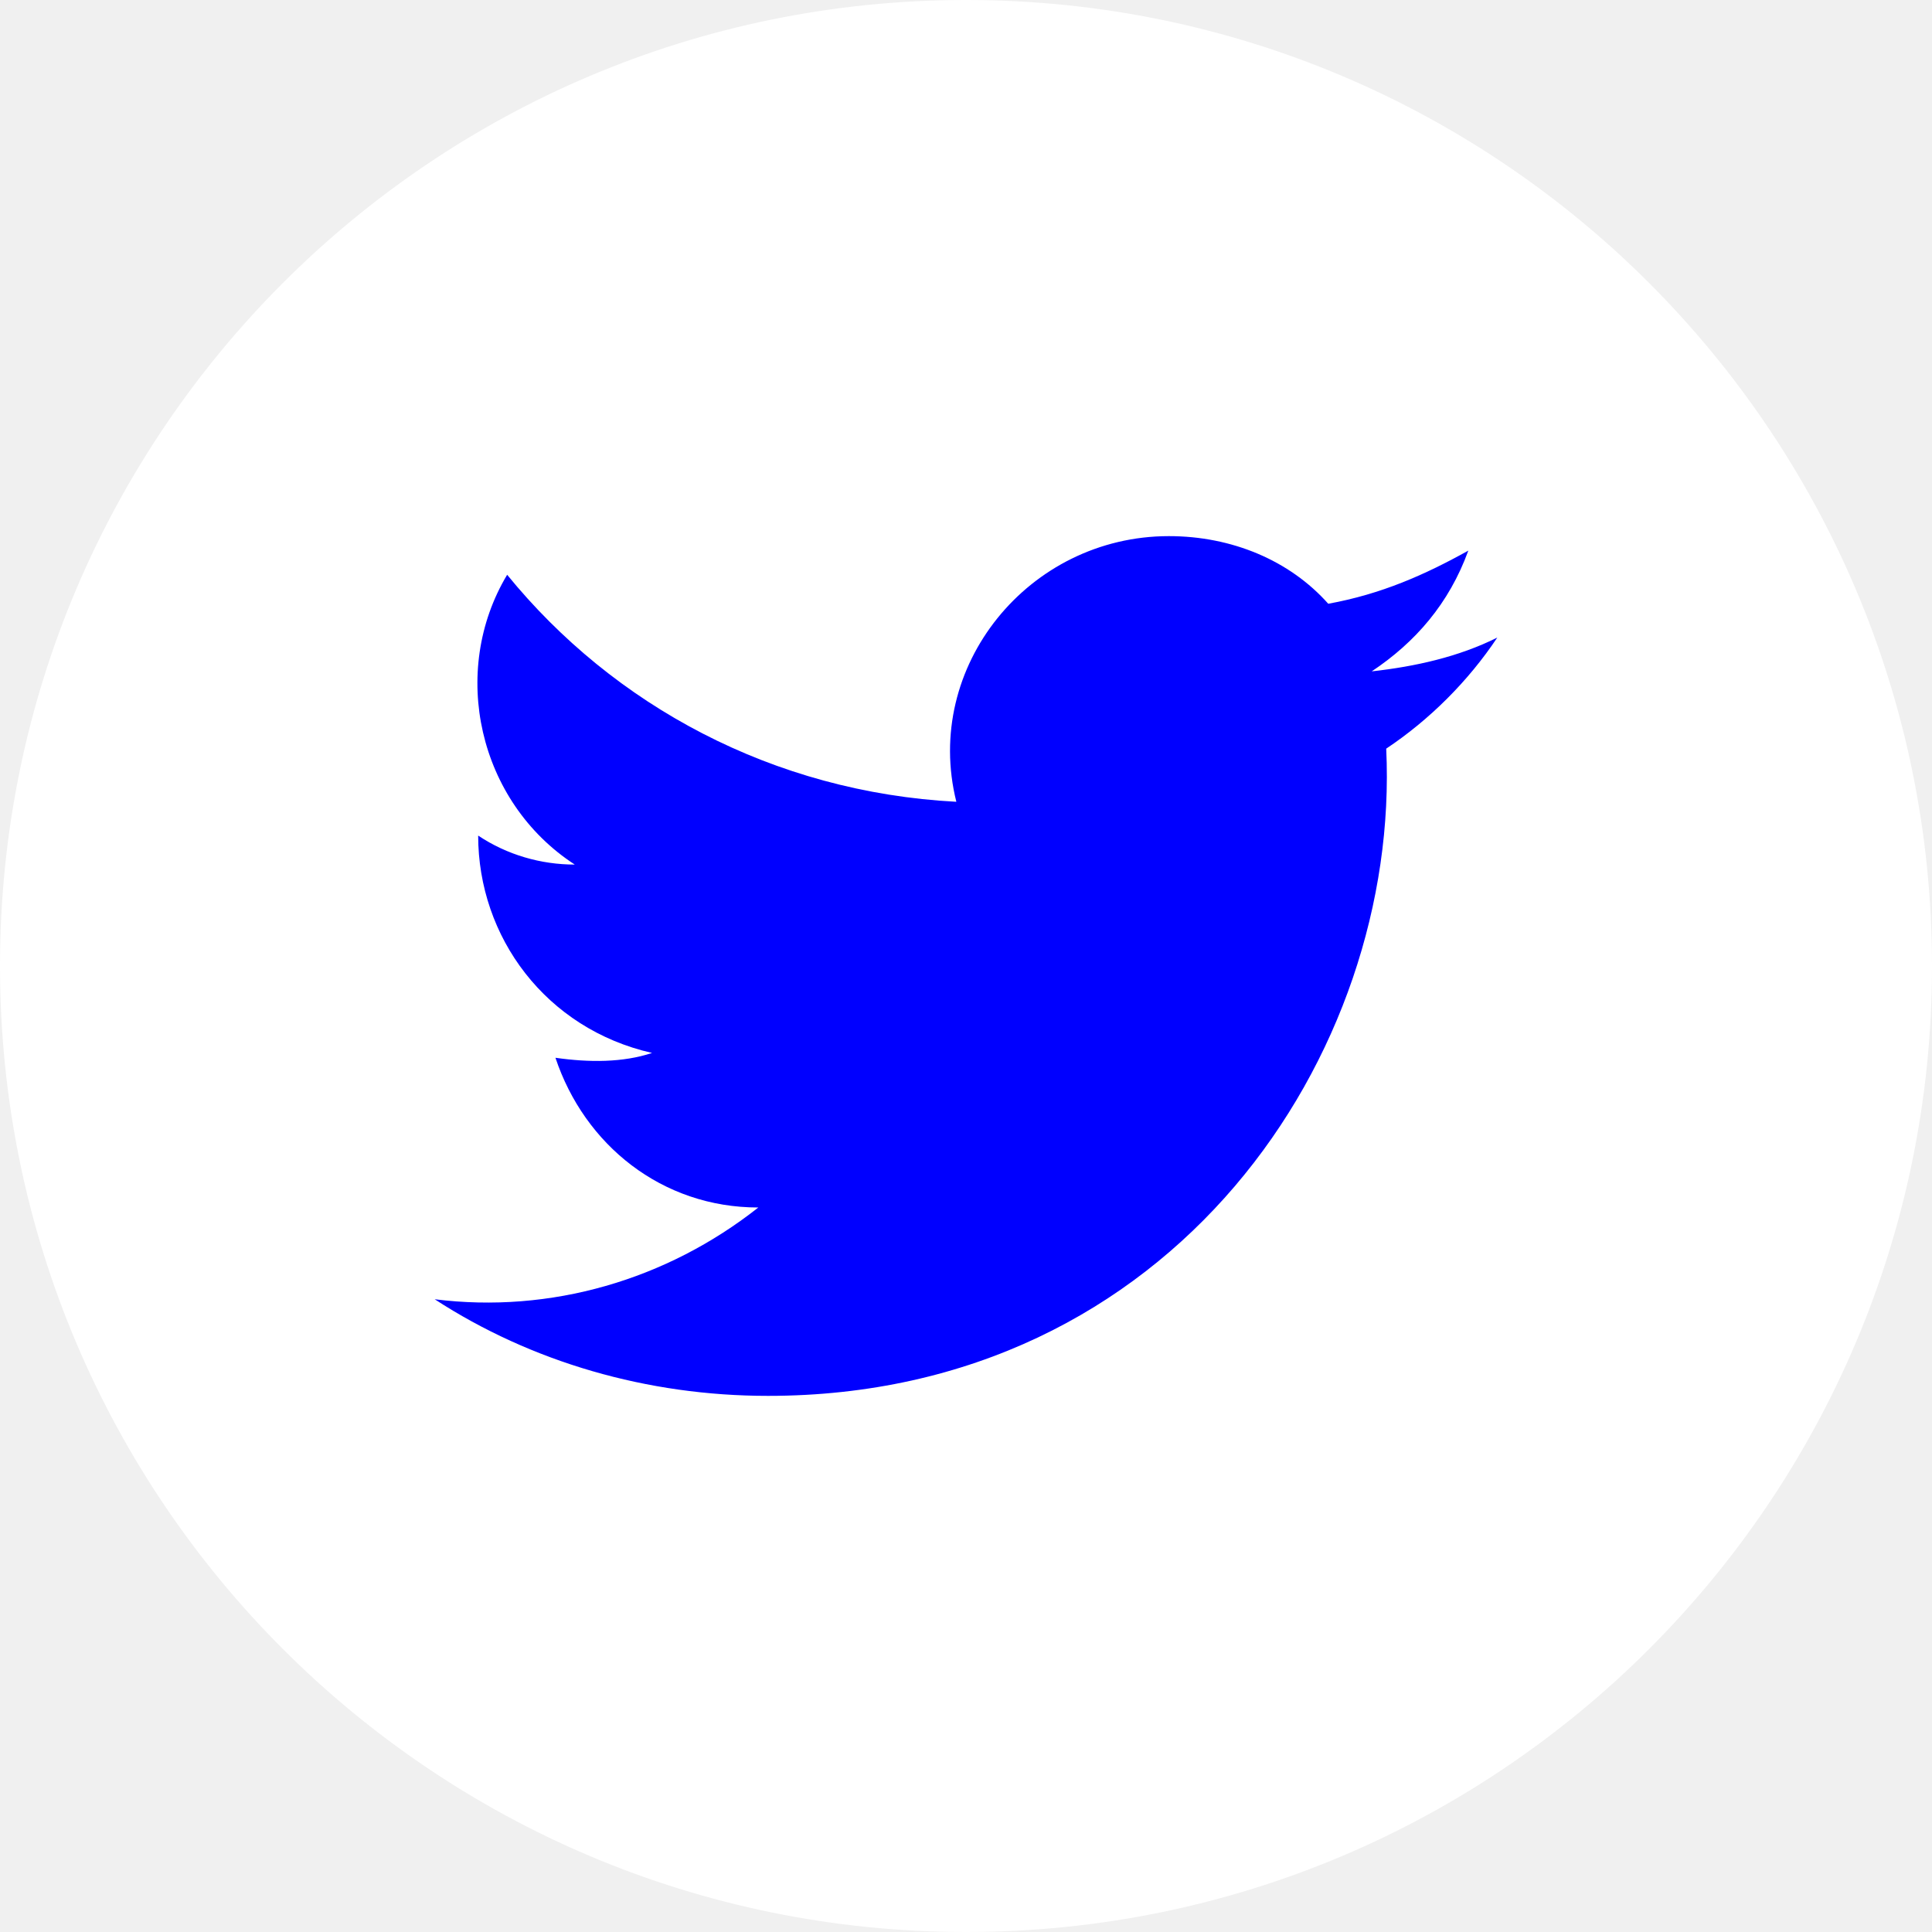
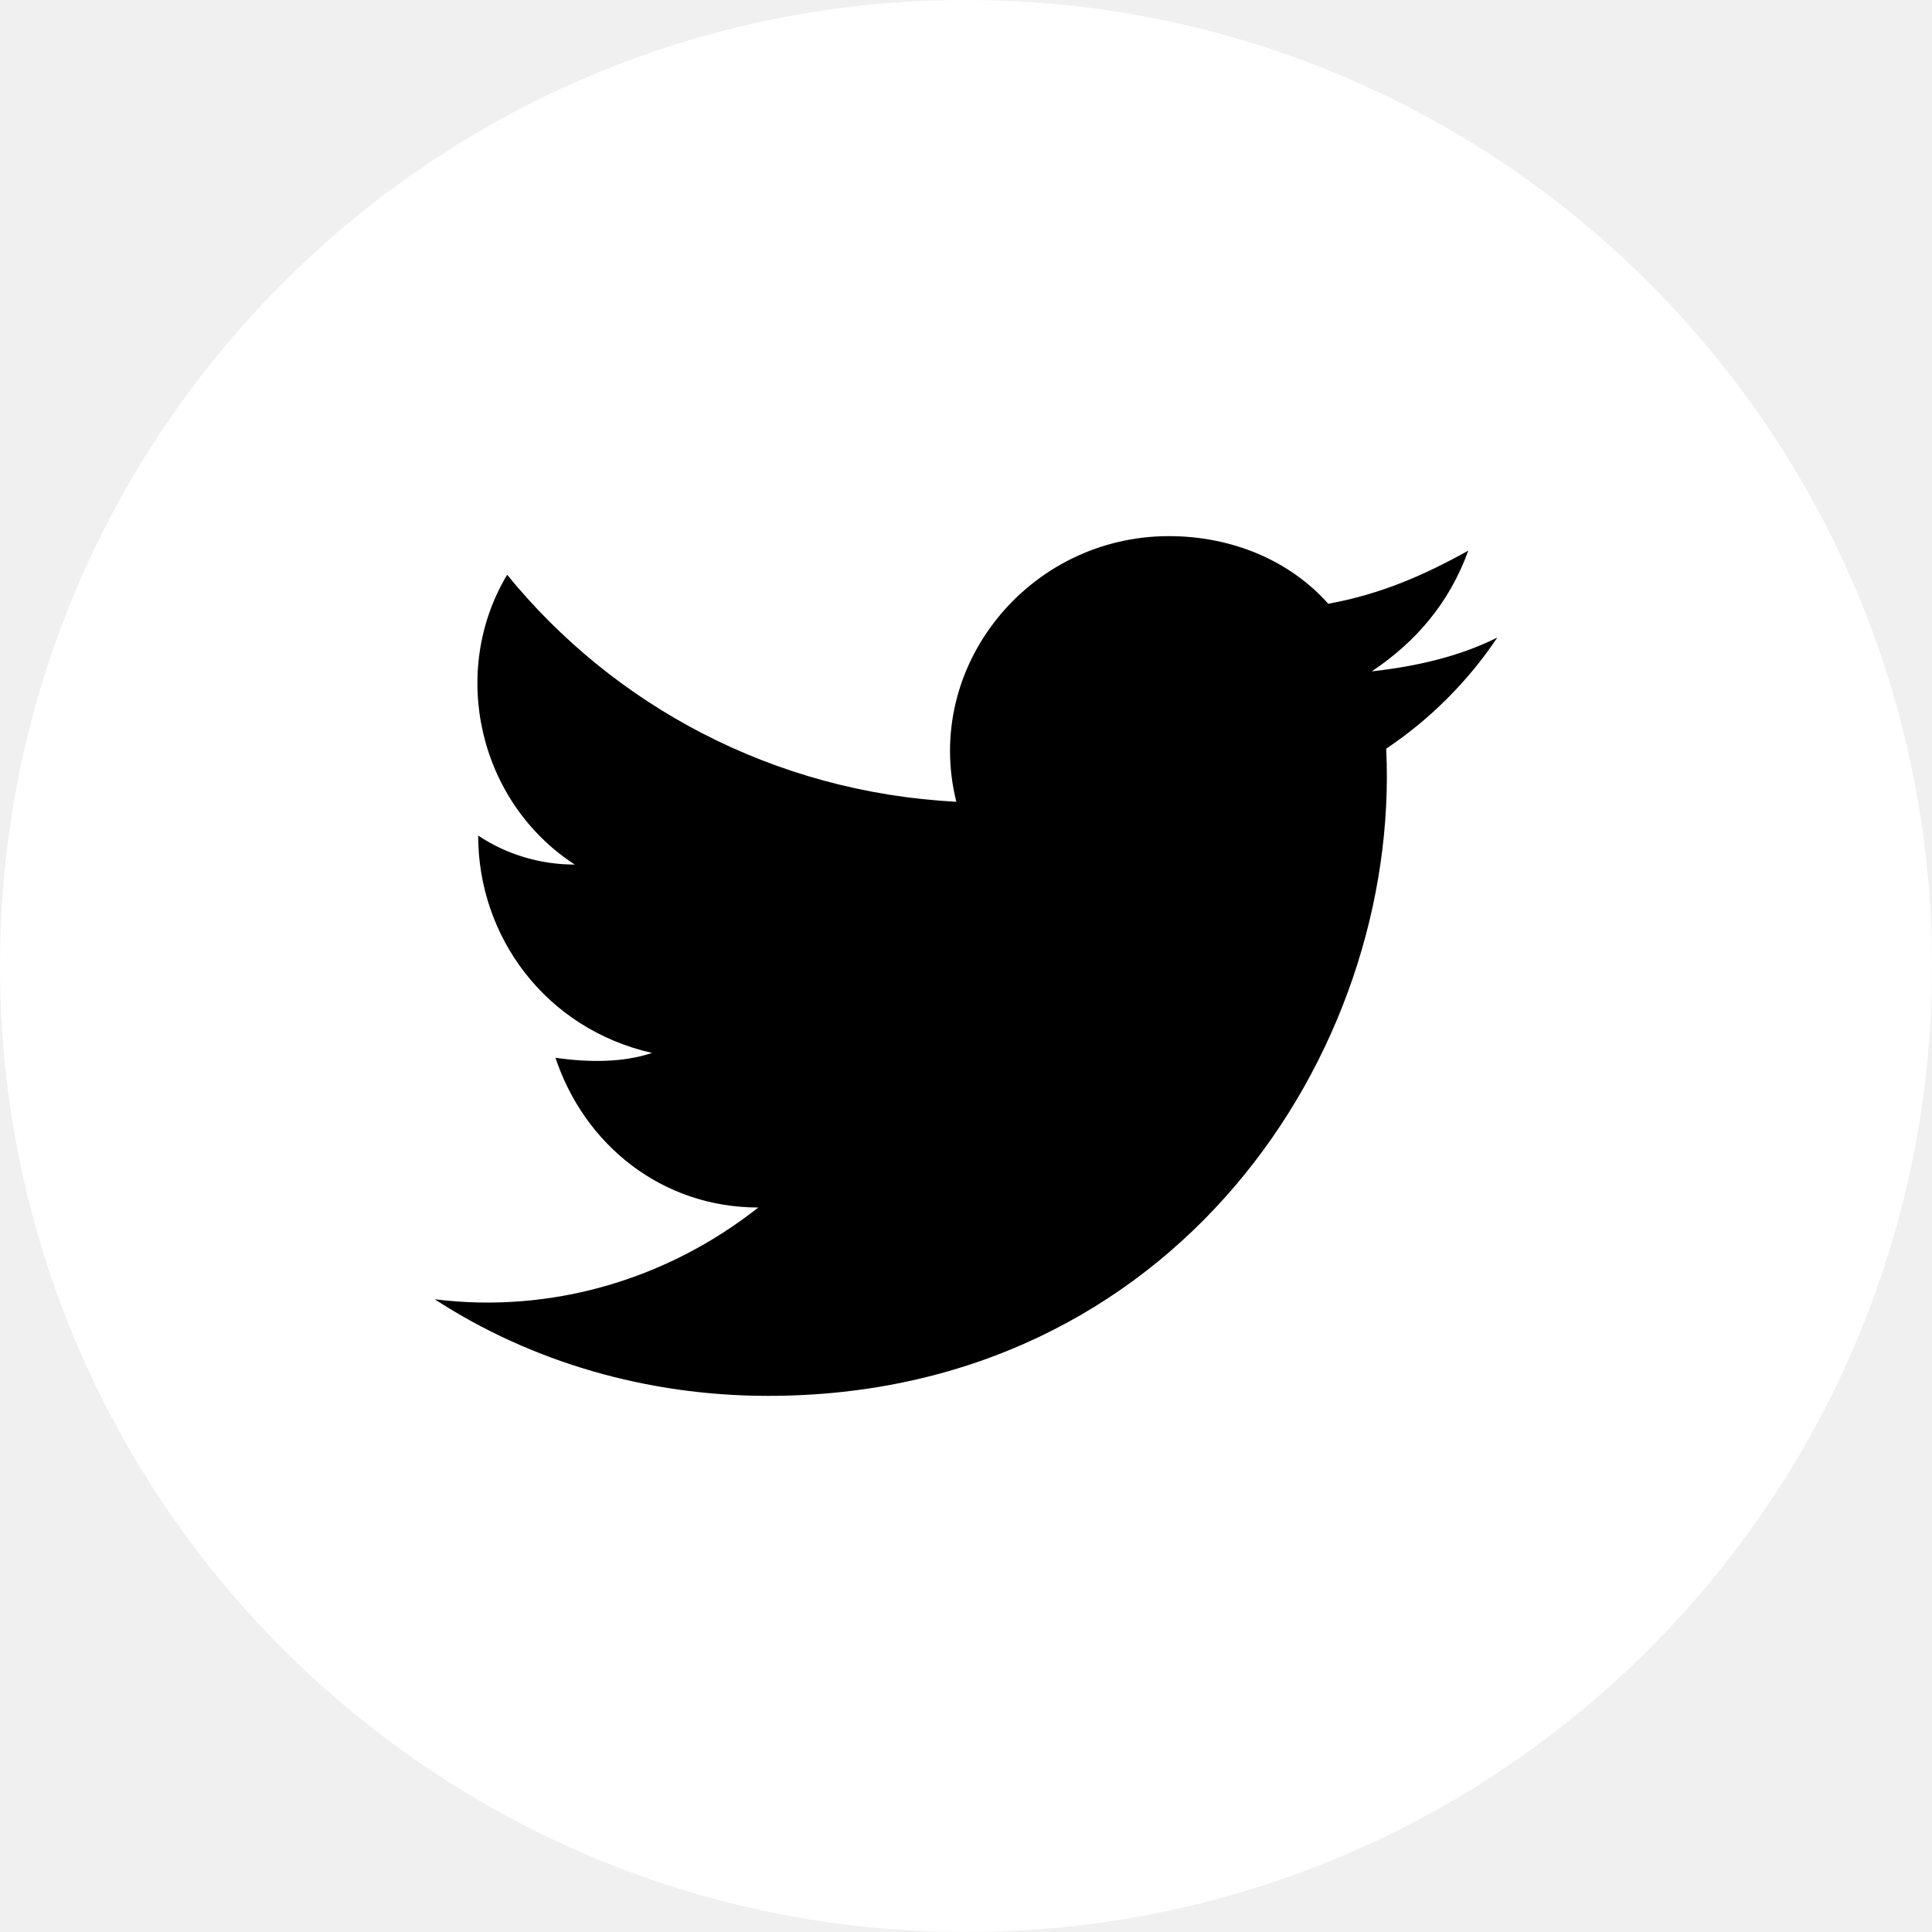
<svg xmlns="http://www.w3.org/2000/svg" width="100%" height="100%" viewBox="0 0 40 40" version="1.1" xml:space="preserve" style="fill-rule:evenodd;clip-rule:evenodd;stroke-linejoin:round;stroke-miterlimit:1.414;">
  <circle cx="20" cy="20" r="20" style="fill:white;" />
-   <path d="M31,13.2C30.2,13.6 29.3,13.8 28.4,13.9C29.3,13.3 30,12.5 30.4,11.4C29.5,11.9 28.6,12.3 27.5,12.5C26.7,11.6 25.5,11.1 24.2,11.1C21.3,11.1 19.1,13.8 19.8,16.6C16,16.4 12.7,14.6 10.5,11.9C9.3,13.9 9.9,16.6 11.9,17.9C11.2,17.9 10.5,17.7 9.9,17.3C9.9,19.4 11.3,21.3 13.5,21.8C12.9,22 12.2,22 11.5,21.9C12.1,23.7 13.7,25 15.7,25C13.8,26.5 11.4,27.2 9,26.9C11,28.2 13.4,28.9 15.9,28.9C24.3,28.9 29,21.8 28.7,15.5C29.6,14.9 30.4,14.1 31,13.2L31,13.2Z" style="fill:blue;fill-rule:nonzero;" />
+   <path d="M31,13.2C30.2,13.6 29.3,13.8 28.4,13.9C29.3,13.3 30,12.5 30.4,11.4C29.5,11.9 28.6,12.3 27.5,12.5C26.7,11.6 25.5,11.1 24.2,11.1C21.3,11.1 19.1,13.8 19.8,16.6C16,16.4 12.7,14.6 10.5,11.9C9.3,13.9 9.9,16.6 11.9,17.9C11.2,17.9 10.5,17.7 9.9,17.3C9.9,19.4 11.3,21.3 13.5,21.8C12.9,22 12.2,22 11.5,21.9C12.1,23.7 13.7,25 15.7,25C13.8,26.5 11.4,27.2 9,26.9C11,28.2 13.4,28.9 15.9,28.9C24.3,28.9 29,21.8 28.7,15.5C29.6,14.9 30.4,14.1 31,13.2L31,13.2Z" style="fill:black;fill-rule:nonzero;" />
</svg>
